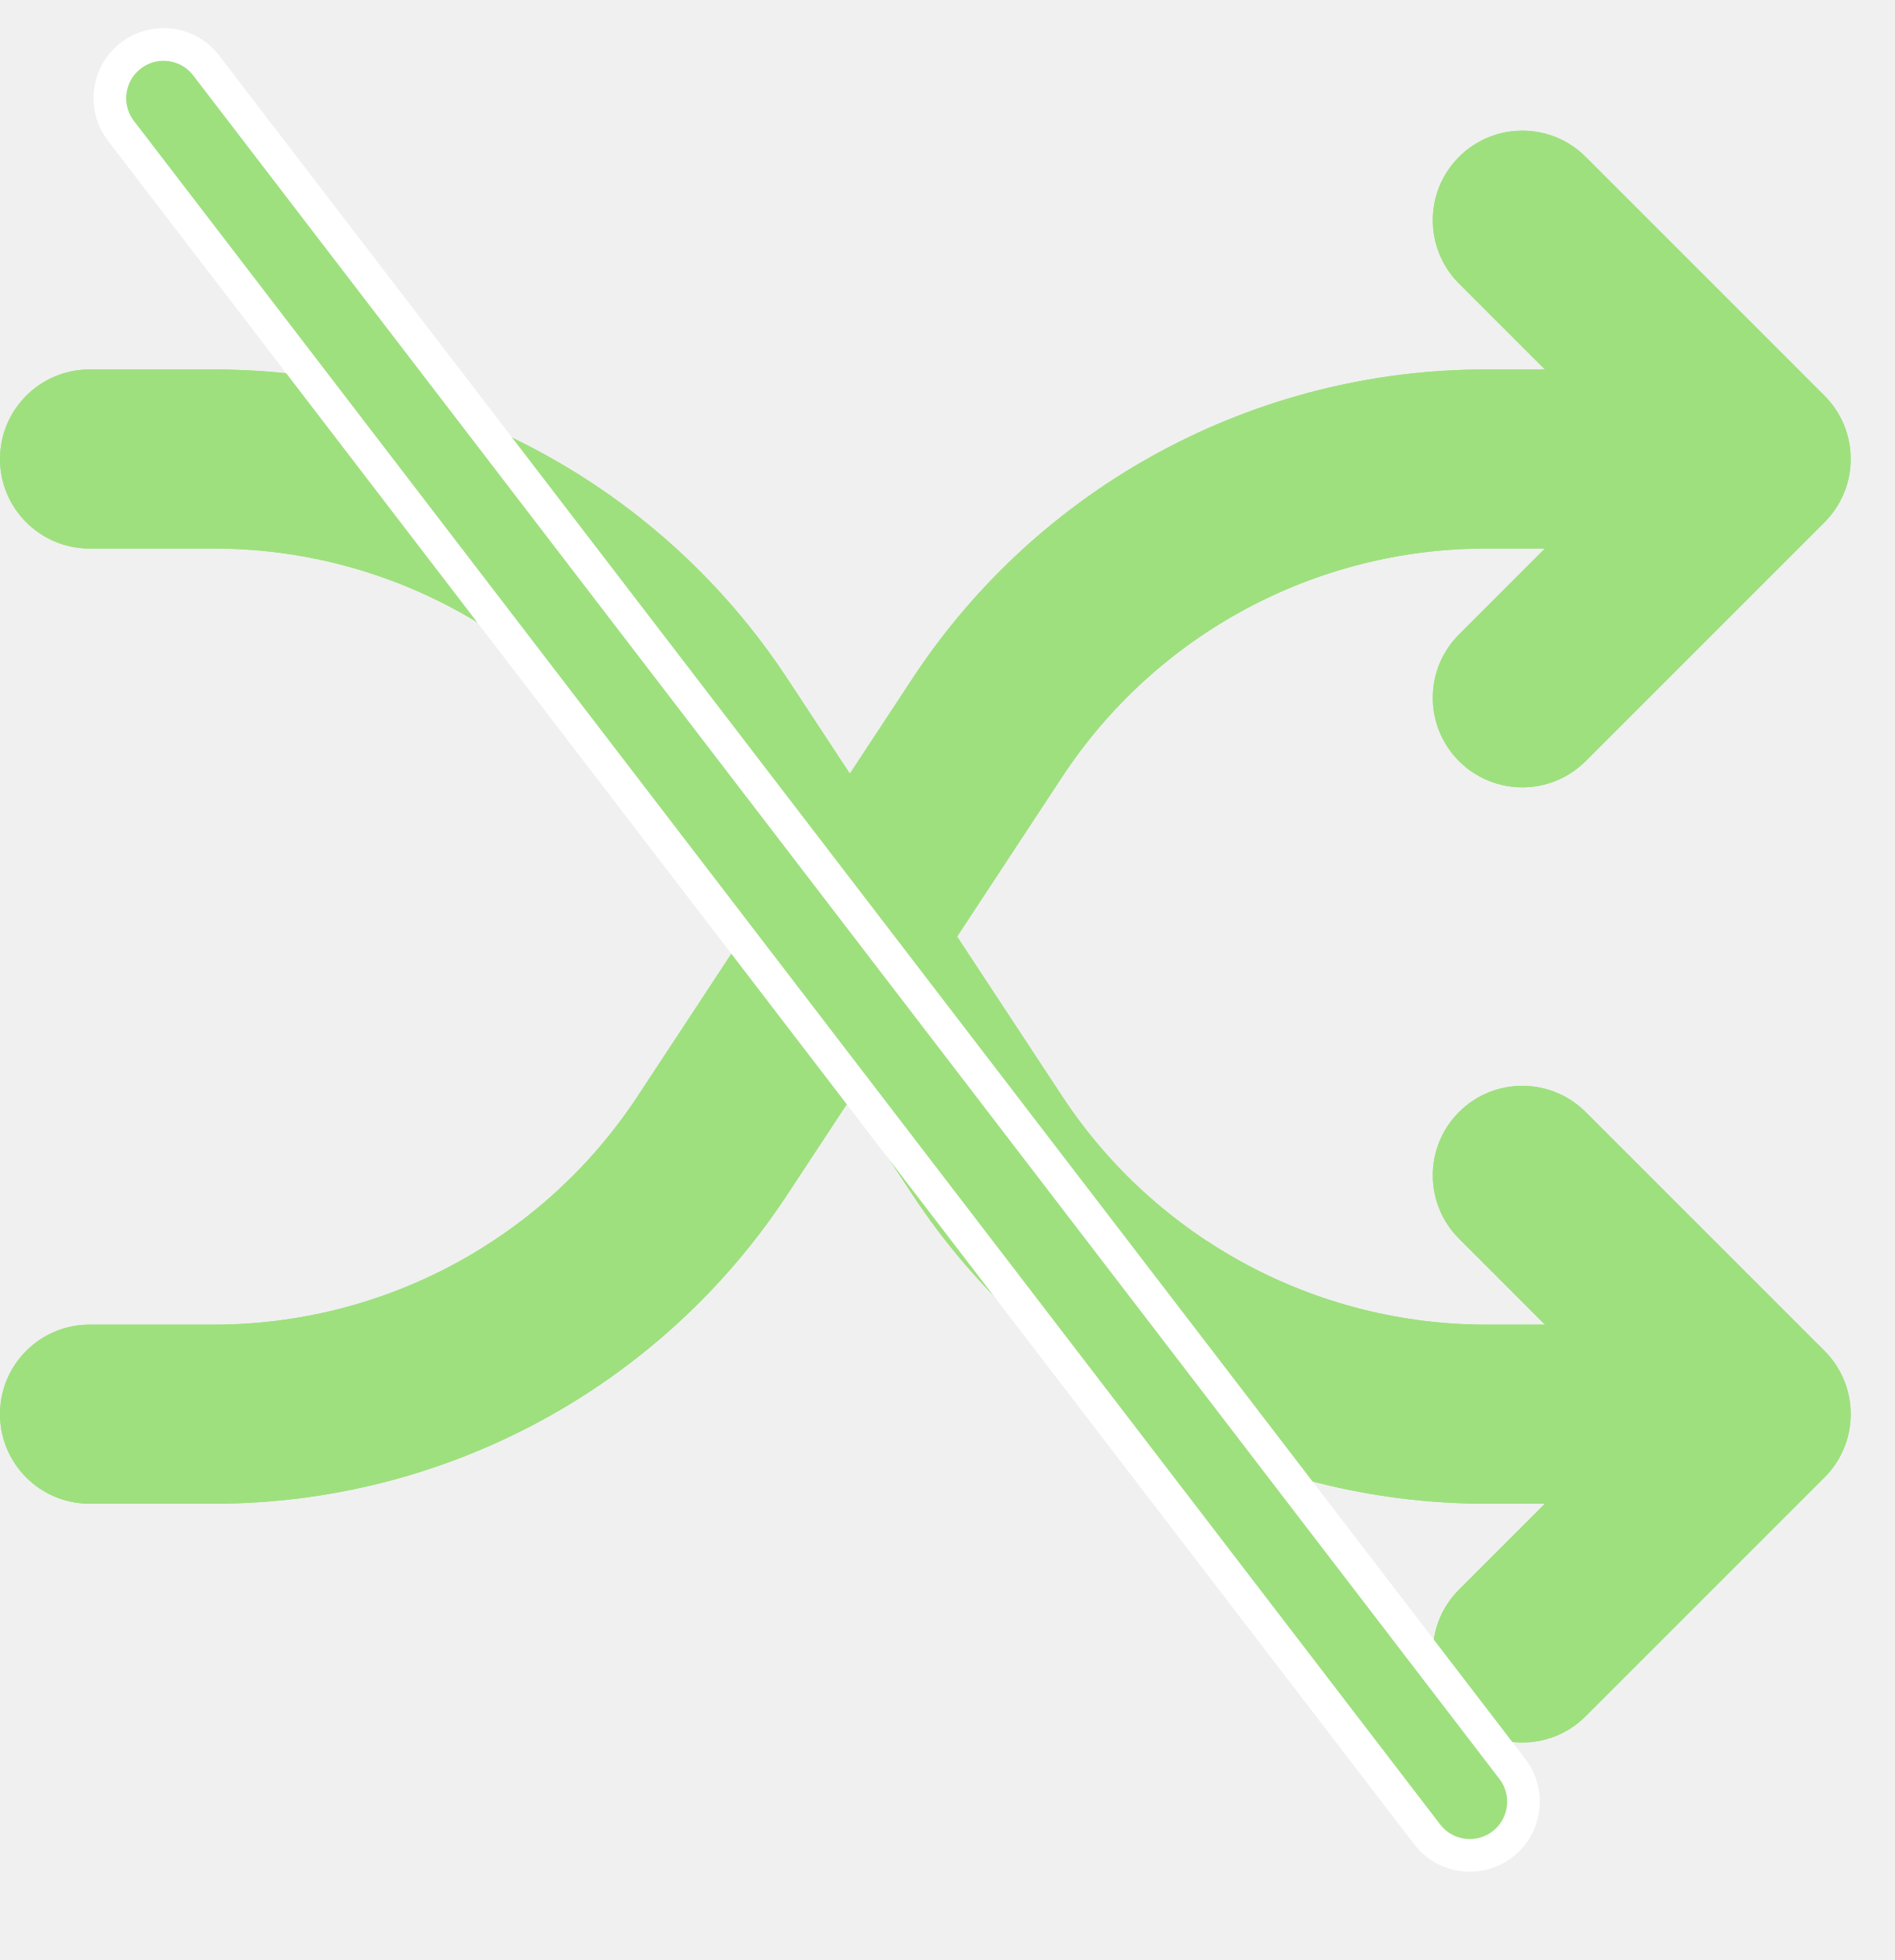
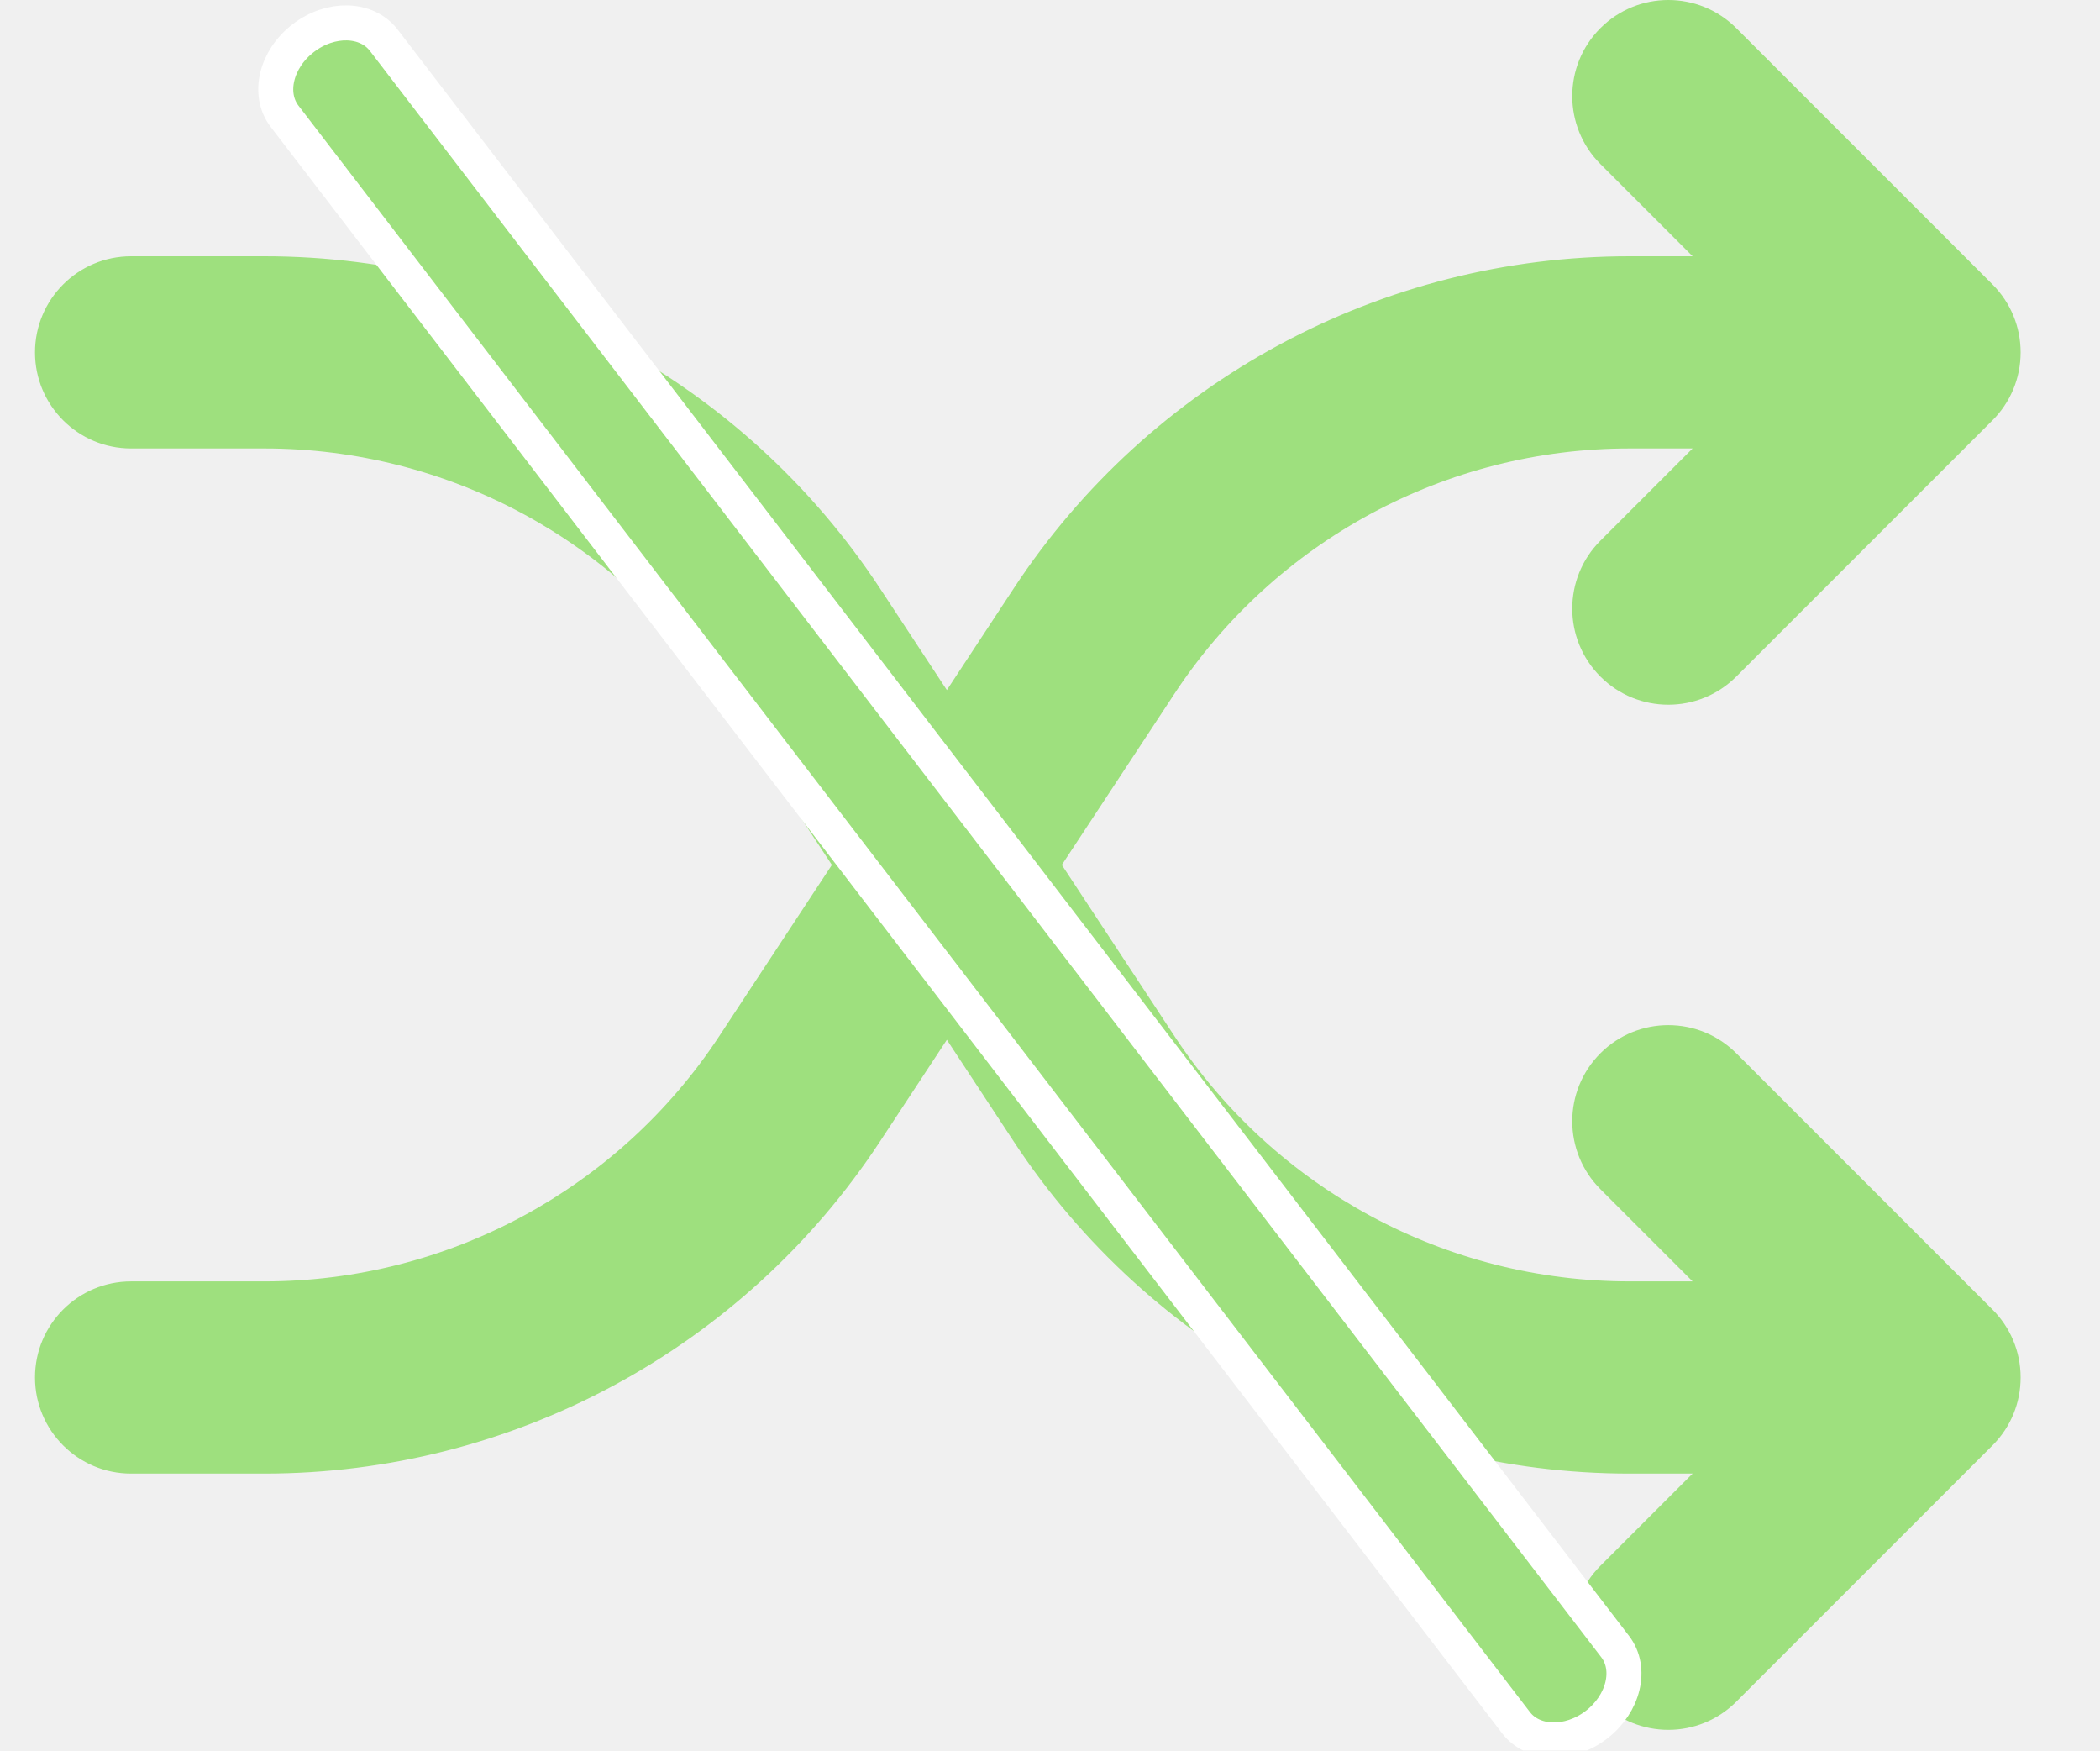
- <svg xmlns="http://www.w3.org/2000/svg" width="29" height="30" viewBox="0 0 29 30" fill="none">
-   <mask id="path-1-inside-1_145_812" fill="white">
-     <path d="M22.331 9.711C21.796 10.246 21.796 11.114 22.331 11.65C22.866 12.185 23.734 12.185 24.269 11.65L22.331 9.711ZM27.924 7.995C28.459 7.459 28.459 6.592 27.924 6.056C27.389 5.521 26.521 5.521 25.986 6.056L27.924 7.995ZM25.986 7.995C26.521 8.53 27.389 8.53 27.924 7.995C28.459 7.459 28.459 6.592 27.924 6.056L25.986 7.995ZM24.269 2.401C23.734 1.866 22.866 1.866 22.331 2.401C21.796 2.937 21.796 3.805 22.331 4.34L24.269 2.401ZM26.955 8.396C27.712 8.396 28.326 7.782 28.326 7.026C28.326 6.269 27.712 5.655 26.955 5.655V8.396ZM11.863 13.582C11.447 14.214 11.622 15.064 12.255 15.48C12.887 15.896 13.737 15.721 14.153 15.089L11.863 13.582ZM14.153 15.089C14.569 14.456 14.394 13.606 13.761 13.19C13.129 12.774 12.279 12.95 11.863 13.582L14.153 15.089ZM1.371 20.275C0.614 20.275 0 20.888 0 21.645C0 22.402 0.614 23.016 1.371 23.016V20.275ZM14.153 13.582C13.737 12.95 12.887 12.774 12.255 13.19C11.622 13.606 11.447 14.456 11.863 15.089L14.153 13.582ZM26.955 23.016C27.712 23.016 28.326 22.402 28.326 21.645C28.326 20.888 27.712 20.275 26.955 20.275V23.016ZM11.863 15.089C12.279 15.721 13.129 15.896 13.761 15.48C14.394 15.064 14.569 14.214 14.153 13.582L11.863 15.089ZM1.371 5.655C0.614 5.655 0 6.269 0 7.026C0 7.782 0.614 8.396 1.371 8.396V5.655ZM24.269 17.021C23.734 16.486 22.866 16.486 22.331 17.021C21.796 17.556 21.796 18.424 22.331 18.959L24.269 17.021ZM25.986 22.614C26.521 23.15 27.389 23.15 27.924 22.614C28.459 22.079 28.459 21.211 27.924 20.676L25.986 22.614ZM27.924 22.614C28.459 22.079 28.459 21.211 27.924 20.676C27.389 20.141 26.521 20.141 25.986 20.676L27.924 22.614ZM22.331 24.331C21.796 24.866 21.796 25.734 22.331 26.269C22.866 26.805 23.734 26.805 24.269 26.269L22.331 24.331ZM24.269 11.65L27.924 7.995L25.986 6.056L22.331 9.711L24.269 11.65ZM27.924 6.056L24.269 2.401L22.331 4.34L25.986 7.995L27.924 6.056ZM26.955 5.655H22.752L22.751 8.396H26.955V5.655ZM22.752 5.655C19.212 5.651 15.91 7.43 13.964 10.388L16.255 11.894C17.692 9.708 20.134 8.394 22.751 8.396L22.752 5.655ZM13.964 10.388L11.863 13.582L14.153 15.089L16.255 11.894L13.964 10.388ZM11.863 13.582L9.761 16.776L12.051 18.283L14.153 15.089L11.863 13.582ZM9.761 16.776C8.325 18.96 5.887 20.275 3.273 20.275L3.273 23.016C6.809 23.016 10.108 21.237 12.051 18.283L9.761 16.776ZM3.273 20.275H1.371V23.016H3.273L3.273 20.275ZM11.863 15.089L13.964 18.283L16.255 16.776L14.153 13.582L11.863 15.089ZM13.964 18.283C15.91 21.24 19.214 23.019 22.753 23.016L22.752 20.275C20.136 20.277 17.692 18.962 16.255 16.776L13.964 18.283ZM22.753 23.016H26.955V20.275H22.752L22.753 23.016ZM14.153 13.582L12.051 10.388L9.761 11.894L11.863 15.089L14.153 13.582ZM12.051 10.388C10.108 7.434 6.809 5.655 3.273 5.655L3.273 8.396C5.887 8.396 8.325 9.711 9.761 11.894L12.051 10.388ZM3.273 5.655H1.371V8.396H3.273L3.273 5.655ZM22.331 18.959L25.986 22.614L27.924 20.676L24.269 17.021L22.331 18.959ZM25.986 20.676L22.331 24.331L24.269 26.269L27.924 22.614L25.986 20.676Z" />
-   </mask>
-   <path d="M22.331 9.711C21.796 10.246 21.796 11.114 22.331 11.65C22.866 12.185 23.734 12.185 24.269 11.65L22.331 9.711ZM27.924 7.995C28.459 7.459 28.459 6.592 27.924 6.056C27.389 5.521 26.521 5.521 25.986 6.056L27.924 7.995ZM25.986 7.995C26.521 8.53 27.389 8.53 27.924 7.995C28.459 7.459 28.459 6.592 27.924 6.056L25.986 7.995ZM24.269 2.401C23.734 1.866 22.866 1.866 22.331 2.401C21.796 2.937 21.796 3.805 22.331 4.34L24.269 2.401ZM26.955 8.396C27.712 8.396 28.326 7.782 28.326 7.026C28.326 6.269 27.712 5.655 26.955 5.655V8.396ZM11.863 13.582C11.447 14.214 11.622 15.064 12.255 15.48C12.887 15.896 13.737 15.721 14.153 15.089L11.863 13.582ZM14.153 15.089C14.569 14.456 14.394 13.606 13.761 13.19C13.129 12.774 12.279 12.95 11.863 13.582L14.153 15.089ZM1.371 20.275C0.614 20.275 0 20.888 0 21.645C0 22.402 0.614 23.016 1.371 23.016V20.275ZM14.153 13.582C13.737 12.95 12.887 12.774 12.255 13.19C11.622 13.606 11.447 14.456 11.863 15.089L14.153 13.582ZM26.955 23.016C27.712 23.016 28.326 22.402 28.326 21.645C28.326 20.888 27.712 20.275 26.955 20.275V23.016ZM11.863 15.089C12.279 15.721 13.129 15.896 13.761 15.48C14.394 15.064 14.569 14.214 14.153 13.582L11.863 15.089ZM1.371 5.655C0.614 5.655 0 6.269 0 7.026C0 7.782 0.614 8.396 1.371 8.396V5.655ZM24.269 17.021C23.734 16.486 22.866 16.486 22.331 17.021C21.796 17.556 21.796 18.424 22.331 18.959L24.269 17.021ZM25.986 22.614C26.521 23.15 27.389 23.15 27.924 22.614C28.459 22.079 28.459 21.211 27.924 20.676L25.986 22.614ZM27.924 22.614C28.459 22.079 28.459 21.211 27.924 20.676C27.389 20.141 26.521 20.141 25.986 20.676L27.924 22.614ZM22.331 24.331C21.796 24.866 21.796 25.734 22.331 26.269C22.866 26.805 23.734 26.805 24.269 26.269L22.331 24.331ZM24.269 11.65L27.924 7.995L25.986 6.056L22.331 9.711L24.269 11.65ZM27.924 6.056L24.269 2.401L22.331 4.34L25.986 7.995L27.924 6.056ZM26.955 5.655H22.752L22.751 8.396H26.955V5.655ZM22.752 5.655C19.212 5.651 15.91 7.43 13.964 10.388L16.255 11.894C17.692 9.708 20.134 8.394 22.751 8.396L22.752 5.655ZM13.964 10.388L11.863 13.582L14.153 15.089L16.255 11.894L13.964 10.388ZM11.863 13.582L9.761 16.776L12.051 18.283L14.153 15.089L11.863 13.582ZM9.761 16.776C8.325 18.96 5.887 20.275 3.273 20.275L3.273 23.016C6.809 23.016 10.108 21.237 12.051 18.283L9.761 16.776ZM3.273 20.275H1.371V23.016H3.273L3.273 20.275ZM11.863 15.089L13.964 18.283L16.255 16.776L14.153 13.582L11.863 15.089ZM13.964 18.283C15.91 21.24 19.214 23.019 22.753 23.016L22.752 20.275C20.136 20.277 17.692 18.962 16.255 16.776L13.964 18.283ZM22.753 23.016H26.955V20.275H22.752L22.753 23.016ZM14.153 13.582L12.051 10.388L9.761 11.894L11.863 15.089L14.153 13.582ZM12.051 10.388C10.108 7.434 6.809 5.655 3.273 5.655L3.273 8.396C5.887 8.396 8.325 9.711 9.761 11.894L12.051 10.388ZM3.273 5.655H1.371V8.396H3.273L3.273 5.655ZM22.331 18.959L25.986 22.614L27.924 20.676L24.269 17.021L22.331 18.959ZM25.986 20.676L22.331 24.331L24.269 26.269L27.924 22.614L25.986 20.676Z" fill="#9EE07E" />
-   <path d="M27.924 7.995L16.139 19.779L27.924 31.565L39.709 19.78L27.924 7.995ZM27.924 6.056L39.709 -5.729L27.924 -17.514L16.139 -5.728L27.924 6.056ZM22.751 8.396L6.084 8.388L39.417 8.412L22.751 8.396ZM9.761 16.776L18.921 2.853L0.601 30.7L9.761 16.776ZM3.273 23.016L-13.394 23.016L19.94 23.016H3.273ZM22.752 20.275L39.419 20.267L6.085 20.275H22.752ZM27.924 22.614L16.139 34.4L27.924 46.185L39.709 34.4L27.924 22.614ZM27.924 20.676L39.709 8.891L27.924 -2.894L16.139 8.891L27.924 20.676ZM36.055 -0.135L34.116 -2.074L10.546 21.496L12.484 23.434L36.055 -0.135ZM39.709 19.78C46.753 12.736 46.753 1.315 39.709 -5.729L16.139 17.842C10.166 11.868 10.166 2.183 16.139 -3.791L39.709 19.78ZM14.201 17.841L16.139 19.779L39.71 -3.79L37.772 -5.728L14.201 17.841ZM16.139 -5.728L14.201 -3.79L37.772 19.779L39.71 17.841L16.139 -5.728ZM34.117 16.125L36.055 14.186L12.484 -9.383L10.546 -7.445L34.117 16.125ZM10.289 5.655V8.396H43.622V5.655H10.289ZM6.085 7.01L6.084 8.381L39.417 8.412L39.419 7.041L6.085 7.01ZM5.95 25.065L7.095 25.818L25.414 -2.03L24.269 -2.783L5.95 25.065ZM23.313 1.165L21.023 -0.342L2.703 27.506L4.993 29.013L23.313 1.165ZM20.066 3.606L18.921 2.853L0.601 30.7L1.746 31.453L20.066 3.606ZM-13.394 21.645V23.016H19.94V21.645H-13.394ZM18.037 23.016V20.275H-15.296V23.016H18.037ZM21.023 29.013L23.313 27.506L4.993 -0.342L2.703 1.165L21.023 29.013ZM24.269 31.454L25.414 30.701L7.095 2.853L5.95 3.606L24.269 31.454ZM39.419 21.645V20.275H6.085V21.645H39.419ZM10.289 20.275V23.016H43.622V20.275H10.289ZM1.746 -2.783L0.601 -2.03L18.921 25.818L20.066 25.065L1.746 -2.783ZM19.94 7.026L19.94 5.655L-13.394 5.654L-13.394 7.025L19.94 7.026ZM18.037 8.396V5.655H-15.296V8.396H18.037ZM34.116 30.744L36.054 28.806L12.484 5.236L10.546 7.174L34.116 30.744ZM39.709 34.4C46.753 27.355 46.753 15.935 39.709 8.891L16.139 32.461C10.166 26.488 10.166 16.803 16.139 10.829L39.709 34.4ZM16.139 8.891L14.201 10.829L37.771 34.4L39.709 32.461L16.139 8.891ZM14.201 32.461L16.139 34.4L39.709 10.829L37.771 8.891L14.201 32.461ZM36.054 14.484L34.116 12.546L10.546 36.116L12.484 38.054L36.054 14.484ZM6.085 5.647L6.084 8.388L39.417 8.404L39.419 5.663L6.085 5.647ZM4.805 24.312L7.095 25.818L25.414 -2.03L23.124 -3.536L4.805 24.312ZM0.601 30.7L2.892 32.207L21.211 4.359L18.921 2.853L0.601 30.7ZM-13.394 20.275L-13.394 23.016L19.94 23.016L19.94 20.274L-13.394 20.275ZM23.124 32.207L25.414 30.701L7.095 2.853L4.805 4.359L23.124 32.207ZM39.42 23.008L39.419 20.267L6.085 20.282L6.087 23.024L39.42 23.008ZM2.891 -3.536L0.601 -2.03L18.921 25.818L21.211 24.311L2.891 -3.536ZM-13.394 5.654L-13.394 8.396L19.94 8.397L19.94 5.655L-13.394 5.654ZM22.331 9.711L45.901 33.282L45.901 33.282L22.331 9.711ZM24.269 11.65L0.699 -11.921L0.699 -11.921L24.269 11.65ZM27.924 7.995L51.494 31.565L4.354 -15.576L27.924 7.995ZM27.924 6.056L4.354 29.627L51.495 -17.514L27.924 6.056ZM25.986 6.056L2.416 -17.514L2.416 -17.514L25.986 6.056ZM25.986 7.995L2.416 31.565L2.416 31.565L25.986 7.995ZM24.269 2.401L47.84 -21.169L47.839 -21.169L24.269 2.401ZM22.331 4.34L45.901 -19.23L45.901 -19.231L22.331 4.34ZM22.751 8.396L22.718 41.729L22.735 41.73H22.751V8.396ZM16.255 11.894L44.102 30.215L44.103 30.213L16.255 11.894ZM11.863 13.582L-15.984 -4.738L-15.985 -4.738L11.863 13.582ZM12.255 15.48L-6.066 43.328L-6.064 43.329L12.255 15.48ZM14.153 15.089L42 33.409L42 33.409L14.153 15.089ZM13.761 13.19L32.082 -14.657L32.08 -14.658L13.761 13.19ZM9.761 16.776L-18.086 -1.544L-18.086 -1.543L9.761 16.776ZM3.273 23.016L3.273 56.349L3.275 56.349L3.273 23.016ZM12.255 13.19L-6.064 -14.658L-6.066 -14.657L12.255 13.19ZM11.863 15.089L-15.985 33.409L-15.984 33.409L11.863 15.089ZM16.255 16.776L44.103 -1.542L44.102 -1.544L16.255 16.776ZM22.752 20.275V-13.059H22.736L22.719 -13.059L22.752 20.275ZM13.761 15.48L32.08 43.329L32.082 43.328L13.761 15.48ZM9.761 11.894L-18.086 30.214L-18.086 30.215L9.761 11.894ZM3.273 5.655L3.274 -27.678H3.273V5.655ZM22.752 5.655L22.72 38.988L22.736 38.988H22.752V5.655ZM13.964 10.388L41.812 28.708L41.812 28.708L13.964 10.388ZM12.051 18.283L-15.796 -0.037L-15.796 -0.037L12.051 18.283ZM13.964 18.283L41.812 -0.037L41.812 -0.037L13.964 18.283ZM22.753 23.016V-10.318H22.737L22.721 -10.318L22.753 23.016ZM12.051 10.388L-15.796 28.708L-15.796 28.708L12.051 10.388ZM3.273 8.396L3.274 -24.937H3.273V8.396ZM-1.239 -13.859C-14.792 -0.306 -14.792 21.667 -1.239 35.22L45.901 -11.921C58.383 0.561 58.384 20.799 45.901 33.282L-1.239 -13.859ZM-1.239 35.22C12.314 48.773 34.287 48.773 47.84 35.22L0.699 -11.921C13.181 -24.403 33.419 -24.403 45.901 -11.921L-1.239 35.22ZM51.494 -17.514C37.941 -31.066 15.969 -31.066 2.416 -17.514L49.556 29.627C37.074 42.109 16.837 42.109 4.354 29.627L51.494 -17.514ZM2.416 31.565C15.969 45.117 37.941 45.117 51.494 31.565L4.354 -15.576C16.837 -28.058 37.074 -28.058 49.556 -15.576L2.416 31.565ZM47.839 -21.169C34.286 -34.721 12.314 -34.721 -1.239 -21.169L45.901 25.972C33.419 38.454 13.182 38.454 0.699 25.972L47.839 -21.169ZM-1.239 -21.169C-14.792 -7.616 -14.792 14.358 -1.239 27.91L45.901 -19.231C58.384 -6.749 58.384 13.49 45.901 25.972L-1.239 -21.169ZM26.955 41.73C46.121 41.73 61.659 26.192 61.659 7.026H-5.008C-5.008 -10.627 9.303 -24.937 26.955 -24.937V41.73ZM61.659 7.026C61.659 -12.141 46.121 -27.678 26.955 -27.678V38.988C9.303 38.988 -5.008 24.678 -5.008 7.026H61.659ZM-15.986 -4.737C-26.517 11.273 -22.08 32.792 -6.066 43.328L30.575 -12.367C45.324 -2.663 49.41 17.156 39.711 31.901L-15.986 -4.737ZM-6.064 43.329C9.945 53.86 31.465 49.423 42 33.409L-13.694 -3.232C-3.991 -17.981 15.829 -22.067 30.573 -12.368L-6.064 43.329ZM42.001 33.407C52.532 17.398 48.096 -4.121 32.082 -14.657L-4.56 41.037C-19.308 31.334 -23.395 11.515 -13.695 -3.23L42.001 33.407ZM32.08 -14.658C16.071 -25.189 -5.449 -20.752 -15.984 -4.739L39.71 31.903C30.007 46.652 10.187 50.738 -4.558 41.039L32.08 -14.658ZM1.371 -13.059C-17.796 -13.059 -33.333 2.479 -33.333 21.645H33.333C33.333 39.297 19.023 53.608 1.371 53.608V-13.059ZM-33.333 21.645C-33.333 40.811 -17.796 56.349 1.371 56.349V-10.318C19.023 -10.318 33.333 3.993 33.333 21.645H-33.333ZM42 -4.739C31.465 -20.752 9.945 -25.189 -6.064 -14.658L30.573 41.039C15.829 50.738 -3.991 46.652 -13.694 31.903L42 -4.739ZM-6.066 -14.657C-22.08 -4.121 -26.517 17.398 -15.986 33.407L39.711 -3.23C49.41 11.515 45.324 31.334 30.575 41.037L-6.066 -14.657ZM26.955 56.349C46.122 56.349 61.659 40.812 61.659 21.645H-5.008C-5.008 3.993 9.303 -10.318 26.955 -10.318V56.349ZM61.659 21.645C61.659 2.479 46.122 -13.059 26.955 -13.059V53.608C9.303 53.608 -5.008 39.298 -5.008 21.645H61.659ZM-15.984 33.409C-5.449 49.423 16.071 53.86 32.08 43.329L-4.558 -12.368C10.187 -22.067 30.007 -17.981 39.71 -3.232L-15.984 33.409ZM32.082 43.328C48.096 32.792 52.532 11.273 42.001 -4.737L-13.695 31.901C-23.395 17.156 -19.308 -2.663 -4.56 -12.367L32.082 43.328ZM1.371 -27.678C-17.796 -27.678 -33.333 -12.141 -33.333 7.026H33.333C33.333 24.678 19.023 38.988 1.371 38.988V-27.678ZM-33.333 7.026C-33.333 26.192 -17.796 41.73 1.371 41.73V-24.937C19.023 -24.937 33.333 -10.627 33.333 7.026H-33.333ZM47.84 -6.549C34.287 -20.102 12.314 -20.102 -1.239 -6.549L45.901 40.591C33.419 53.074 13.181 53.074 0.699 40.591L47.84 -6.549ZM-1.239 -6.549C-14.792 7.004 -14.792 28.977 -1.239 42.53L45.901 -4.611C58.383 7.871 58.383 28.109 45.901 40.591L-1.239 -6.549ZM2.416 46.185C15.969 59.737 37.942 59.737 51.495 46.185L4.354 -0.956C16.836 -13.438 37.074 -13.438 49.556 -0.956L2.416 46.185ZM51.495 -2.894C37.942 -16.447 15.969 -16.447 2.416 -2.894L49.556 44.246C37.074 56.729 16.836 56.729 4.354 44.246L51.495 -2.894ZM-1.239 0.761C-14.792 14.314 -14.792 36.287 -1.239 49.84L45.901 2.699C58.383 15.181 58.383 35.419 45.901 47.901L-1.239 0.761ZM-1.239 49.84C12.314 63.392 34.287 63.392 47.84 49.84L0.699 2.699C13.181 -9.783 33.419 -9.783 45.901 2.699L-1.239 49.84ZM47.839 35.22L51.494 31.565L4.354 -15.576L0.699 -11.921L47.839 35.22ZM2.416 -17.514L-1.239 -13.859L45.901 33.282L49.556 29.627L2.416 -17.514ZM51.495 -17.514L47.84 -21.169L0.699 25.972L4.354 29.627L51.495 -17.514ZM-1.239 27.91L2.416 31.565L49.556 -15.575L45.901 -19.23L-1.239 27.91ZM26.955 -27.678H22.752V38.988H26.955V-27.678ZM22.751 41.73H26.955V-24.937H22.751V41.73ZM22.784 -27.678C8.011 -27.693 -5.769 -20.267 -13.883 -7.933L41.812 28.708C37.588 35.128 30.413 38.996 22.72 38.988L22.784 -27.678ZM44.103 30.213C39.369 37.41 31.33 41.738 22.718 41.729L22.783 -24.937C8.938 -24.951 -3.984 -17.993 -11.594 -6.425L44.103 30.213ZM-13.883 -7.933L-15.984 -4.738L39.71 31.903L41.812 28.708L-13.883 -7.933ZM42 33.409L44.102 30.215L-11.593 -6.426L-13.694 -3.232L42 33.409ZM-15.985 -4.738L-18.086 -1.544L37.609 35.097L39.71 31.902L-15.985 -4.738ZM39.899 36.604L42 33.409L-13.694 -3.232L-15.796 -0.037L39.899 36.604ZM-18.086 -1.543C-13.358 -8.731 -5.332 -13.059 3.273 -13.059V53.608C17.105 53.608 30.008 46.651 37.609 35.096L-18.086 -1.543ZM3.275 56.349C18.027 56.348 31.79 48.929 39.899 36.603L-15.796 -0.037C-11.574 -6.454 -4.409 -10.317 3.271 -10.318L3.275 56.349ZM3.273 -13.059H1.371V53.608H3.273V-13.059ZM1.371 56.349H3.273V-10.318H1.371V56.349ZM-15.984 33.409L-13.883 36.604L41.812 -0.037L39.71 -3.232L-15.984 33.409ZM44.102 -1.544L42 -4.738L-13.694 31.903L-11.593 35.097L44.102 -1.544ZM-13.883 36.604C-5.766 48.941 8.017 56.364 22.786 56.349L22.721 -10.318C30.41 -10.325 37.586 -6.46 41.812 -0.037L-13.883 36.604ZM22.719 -13.059C31.325 -13.067 39.365 -8.744 44.103 -1.542L-11.594 35.095C-3.981 46.669 8.946 53.621 22.785 53.608L22.719 -13.059ZM22.753 56.349H26.955V-10.318H22.753V56.349ZM26.955 -13.059H22.752V53.608H26.955V-13.059ZM42 -4.738L39.899 -7.933L-15.796 28.708L-13.694 31.903L42 -4.738ZM-18.086 30.215L-15.985 33.409L39.71 -3.232L37.609 -6.426L-18.086 30.215ZM39.899 -7.933C31.791 -20.258 18.027 -27.678 3.274 -27.678L3.272 38.988C-4.409 38.988 -11.575 35.125 -15.796 28.708L39.899 -7.933ZM3.272 41.73C-5.331 41.729 -13.358 37.402 -18.086 30.214L37.609 -6.426C30.008 -17.98 17.104 -24.937 3.274 -24.937L3.272 41.73ZM3.273 -27.678H1.371V38.988H3.273V-27.678ZM1.371 41.73H3.273V-24.937H1.371V41.73ZM-1.239 42.53L2.416 46.185L49.556 -0.956L45.901 -4.611L-1.239 42.53ZM51.495 -2.894L47.84 -6.549L0.699 40.591L4.354 44.246L51.495 -2.894ZM2.416 -2.894L-1.239 0.761L45.901 47.901L49.556 44.246L2.416 -2.894ZM47.84 49.84L51.495 46.185L4.354 -0.956L0.699 2.699L47.84 49.84Z" fill="#9EE07E" mask="url(#path-1-inside-1_145_812)" />
-   <rect x="1.351" y="1.351" width="1.644" height="34.5" rx="0.822" transform="rotate(-37.4791 1.35051 1.3506)" fill="#9EE07E" stroke="white" stroke-width="0.5" />
+ <svg xmlns="http://www.w3.org/2000/svg" width="30" height="25" viewBox="0 0 30 25" fill="none">
+   <g clip-path="url(#clip0_170_535)">
+     <path d="M22.863 7.722C22.327 8.258 22.327 9.127 22.863 9.663C23.399 10.199 24.268 10.199 24.804 9.663L22.863 7.722ZM28.464 6.003C29 5.467 29 4.598 28.464 4.062C27.928 3.526 27.059 3.526 26.523 4.062L28.464 6.003ZM26.523 6.003C27.059 6.539 27.928 6.539 28.464 6.003C29 5.467 29 4.598 28.464 4.062L26.523 6.003ZM24.804 0.402C24.268 -0.134 23.399 -0.134 22.863 0.402C22.327 0.938 22.327 1.807 22.863 2.343L24.804 0.402ZM27.494 6.405C28.252 6.405 28.866 5.791 28.866 5.033C28.866 4.275 28.252 3.66 27.494 3.66V6.405ZM12.38 11.599C11.963 12.232 12.139 13.083 12.772 13.5C13.405 13.916 14.257 13.741 14.673 13.107L12.38 11.599ZM14.673 13.107C15.09 12.474 14.914 11.623 14.281 11.206C13.648 10.79 12.796 10.965 12.38 11.599L14.673 13.107ZM1.873 18.301C1.115 18.301 0.5 18.915 0.5 19.673C0.5 20.431 1.115 21.046 1.873 21.046V18.301ZM14.673 11.599C14.257 10.965 13.405 10.79 12.772 11.206C12.139 11.623 11.963 12.474 12.38 13.107L14.673 11.599ZM27.494 21.046C28.252 21.046 28.866 20.431 28.866 19.673C28.866 18.915 28.252 18.301 27.494 18.301V21.046ZM12.38 13.107C12.796 13.741 13.648 13.916 14.281 13.5C14.914 13.083 15.09 12.232 14.673 11.599L12.38 13.107ZM1.873 3.66C1.115 3.66 0.5 4.275 0.5 5.033C0.5 5.791 1.115 6.405 1.873 6.405V3.66ZM24.804 15.043C24.268 14.507 23.399 14.507 22.863 15.043C22.327 15.579 22.327 16.448 22.863 16.984L24.804 15.043ZM26.523 20.644C27.059 21.18 27.928 21.18 28.464 20.644C29 20.108 29 19.239 28.464 18.703L26.523 20.644ZM28.464 20.644C29 20.108 29 19.239 28.464 18.703C27.928 18.167 27.059 18.167 26.523 18.703L28.464 20.644ZM22.863 22.363C22.327 22.899 22.327 23.768 22.863 24.304C23.399 24.84 24.268 24.84 24.804 24.304L22.863 22.363ZM24.804 9.663L28.464 6.003L26.523 4.062L22.863 7.722L24.804 9.663ZM28.464 4.062L24.804 0.402L22.863 2.343L26.523 6.003L28.464 4.062ZM27.494 3.66H23.285L23.283 6.405H27.494V3.66ZM23.285 3.66C19.74 3.657 16.433 5.438 14.484 8.4L16.778 9.908C18.218 7.72 20.663 6.403 23.283 6.405L23.285 3.66ZM14.484 8.4L12.38 11.599L14.673 13.107L16.778 9.908L14.484 8.4ZM12.38 11.599L10.275 14.798L12.569 16.306L14.673 13.107L12.38 11.599ZM10.275 14.798C8.837 16.984 6.395 18.301 3.778 18.301L3.778 21.046C7.319 21.046 10.622 19.265 12.569 16.306L10.275 14.798ZM3.778 18.301H1.873V21.046H3.778L3.778 18.301ZM12.38 13.107L14.484 16.306L16.778 14.798L14.673 11.599L12.38 13.107ZM14.484 16.306C16.433 19.268 19.741 21.049 23.286 21.046L23.285 18.301C20.664 18.303 18.218 16.987 16.778 14.798L14.484 16.306ZM23.286 21.046H27.494V18.301H23.285L23.286 21.046ZM14.673 11.599L12.569 8.4L10.275 9.908L12.38 13.107L14.673 11.599ZM12.569 8.4C10.622 5.441 7.319 3.66 3.778 3.66L3.778 6.405C6.395 6.405 8.837 7.722 10.275 9.908L12.569 8.4ZM3.778 3.66H1.873V6.405H3.778L3.778 3.66ZM22.863 16.984L26.523 20.644L28.464 18.703L24.804 15.043L22.863 16.984ZM26.523 18.703L22.863 22.363L24.804 24.304L28.464 20.644L26.523 18.703Z" fill="#9EE07E" />
+     <path d="M5.482 0.574C5.239 0.257 4.725 0.243 4.334 0.543C3.942 0.843 3.822 1.343 4.065 1.66L21.657 24.603C21.899 24.92 22.414 24.934 22.805 24.634C23.196 24.334 23.317 23.834 23.074 23.517L5.482 0.574Z" fill="#9EE07E" stroke="white" stroke-width="0.5" />
+   </g>
+   <defs>
+     <clipPath id="clip0_170_535">
+       <rect width="28.571" height="25" fill="white" transform="translate(0.5)" />
+     </clipPath>
+   </defs>
</svg>
